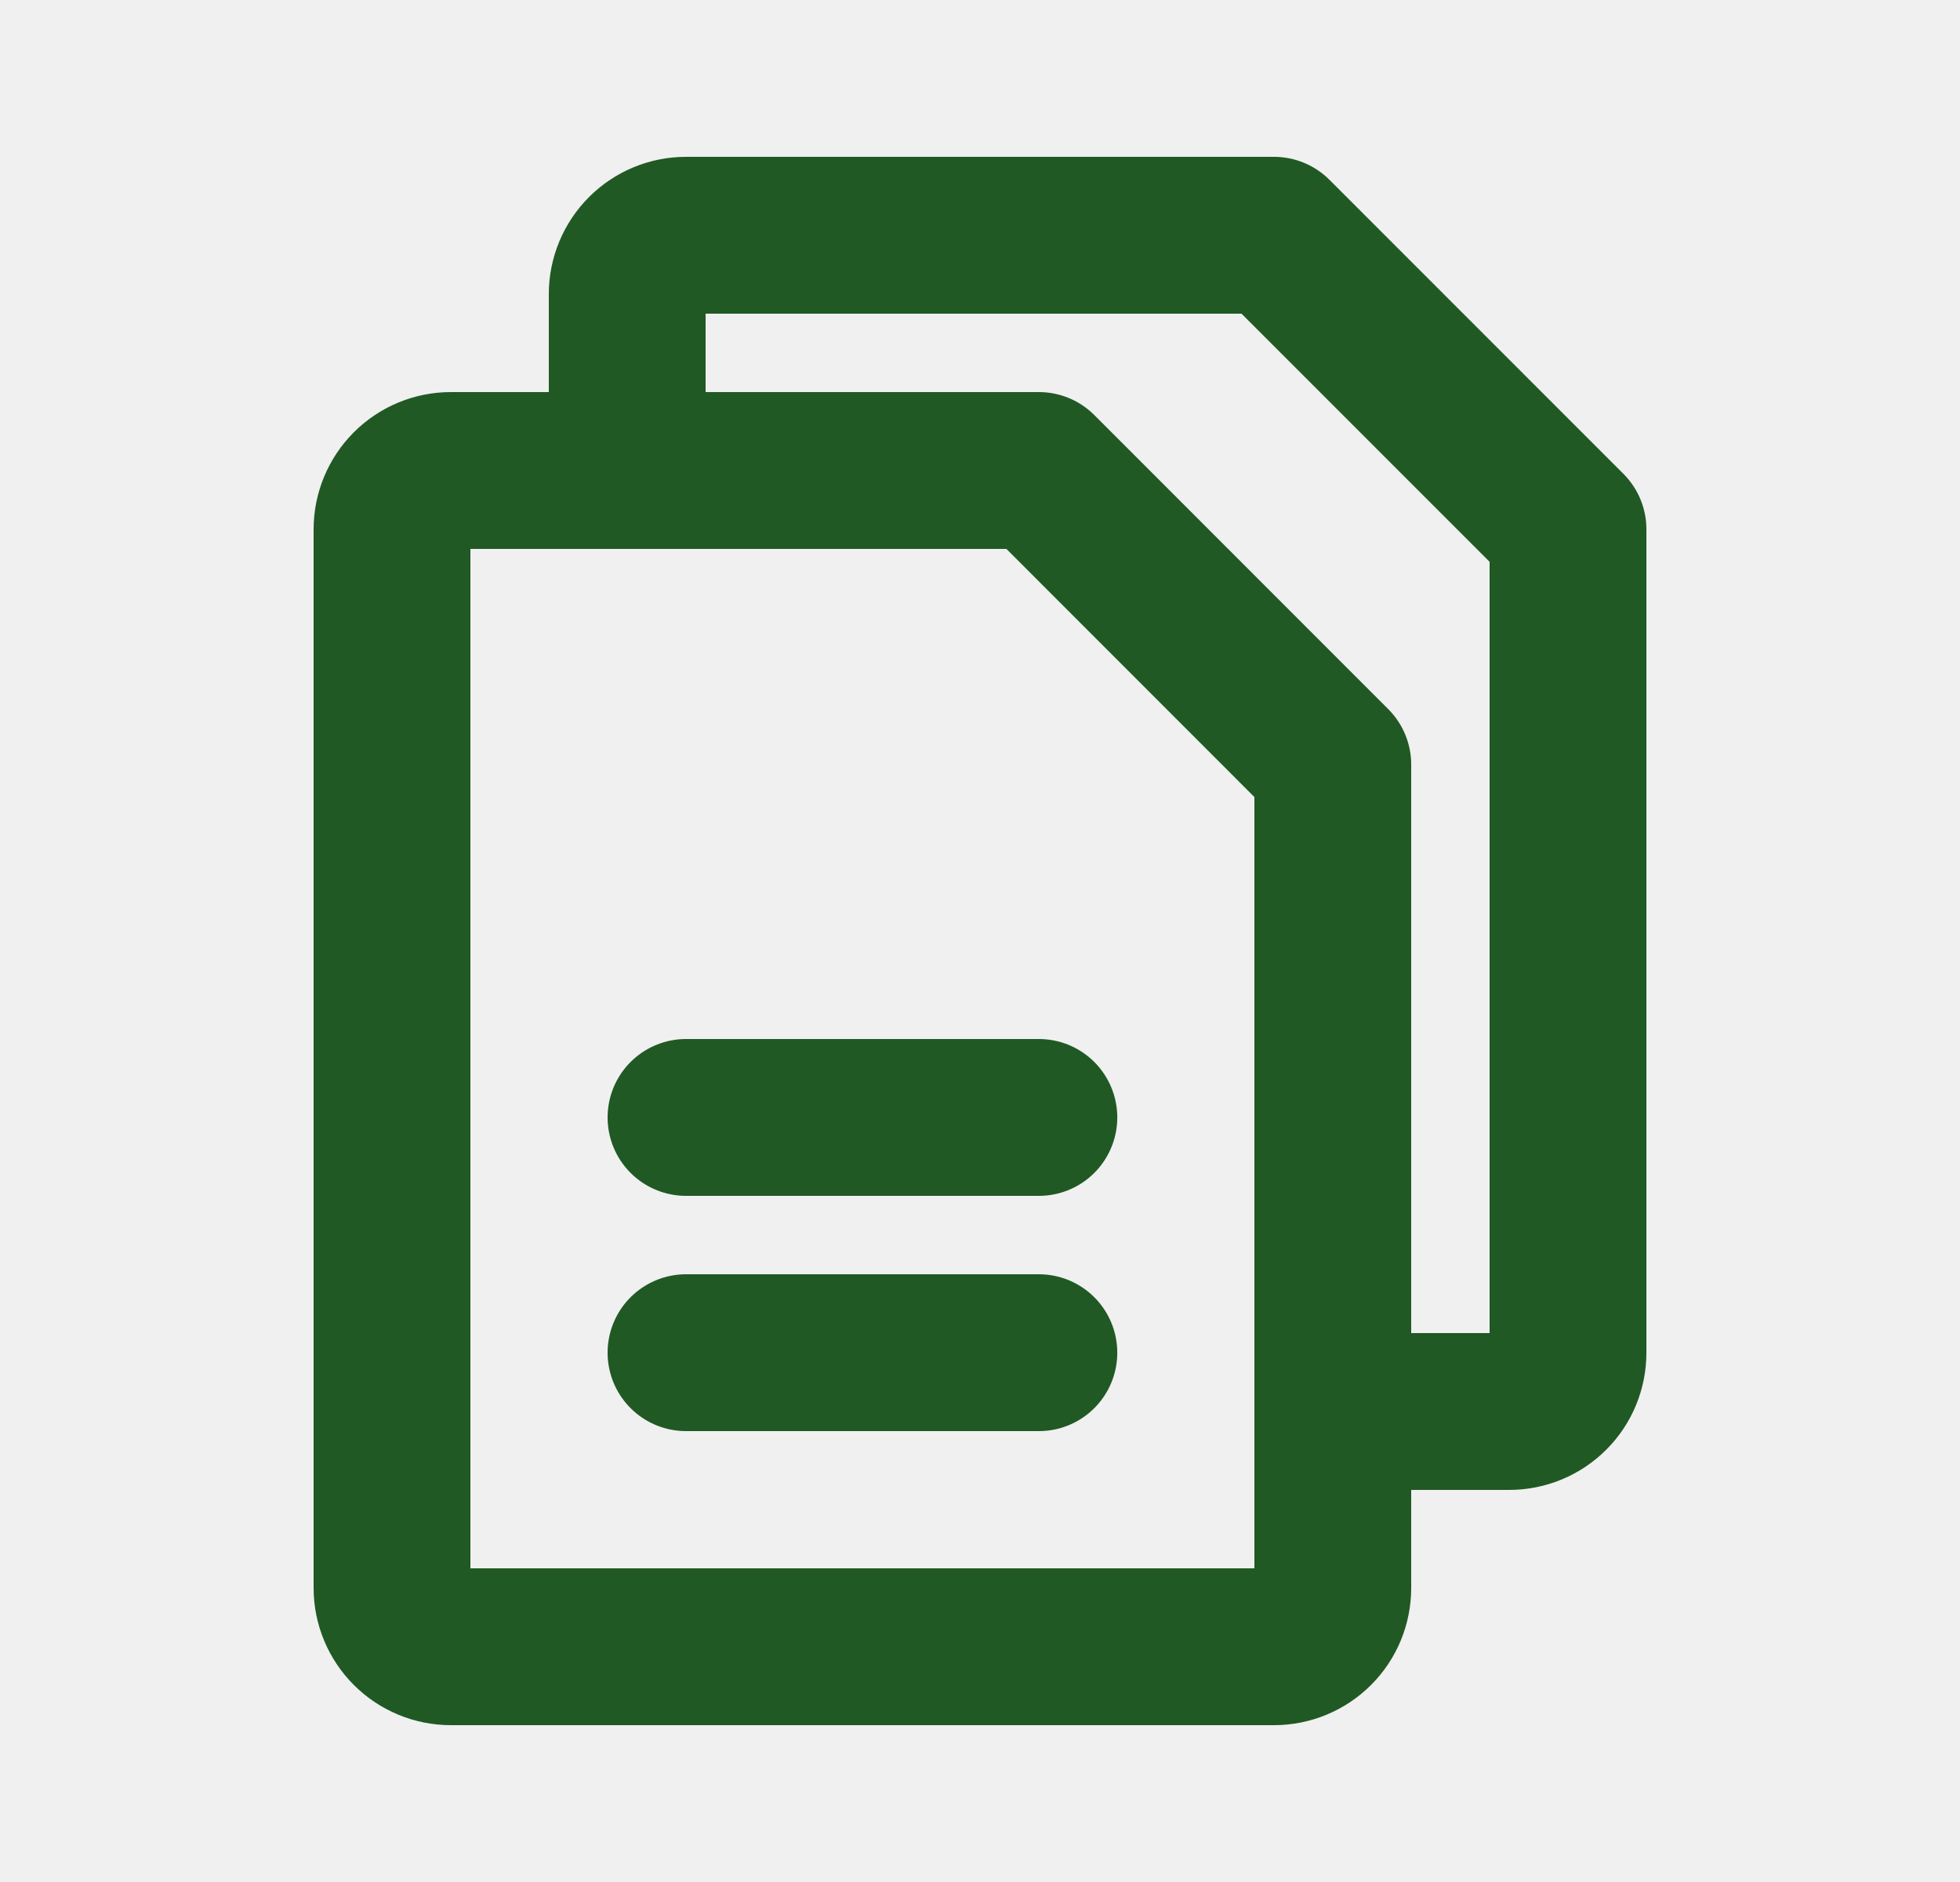
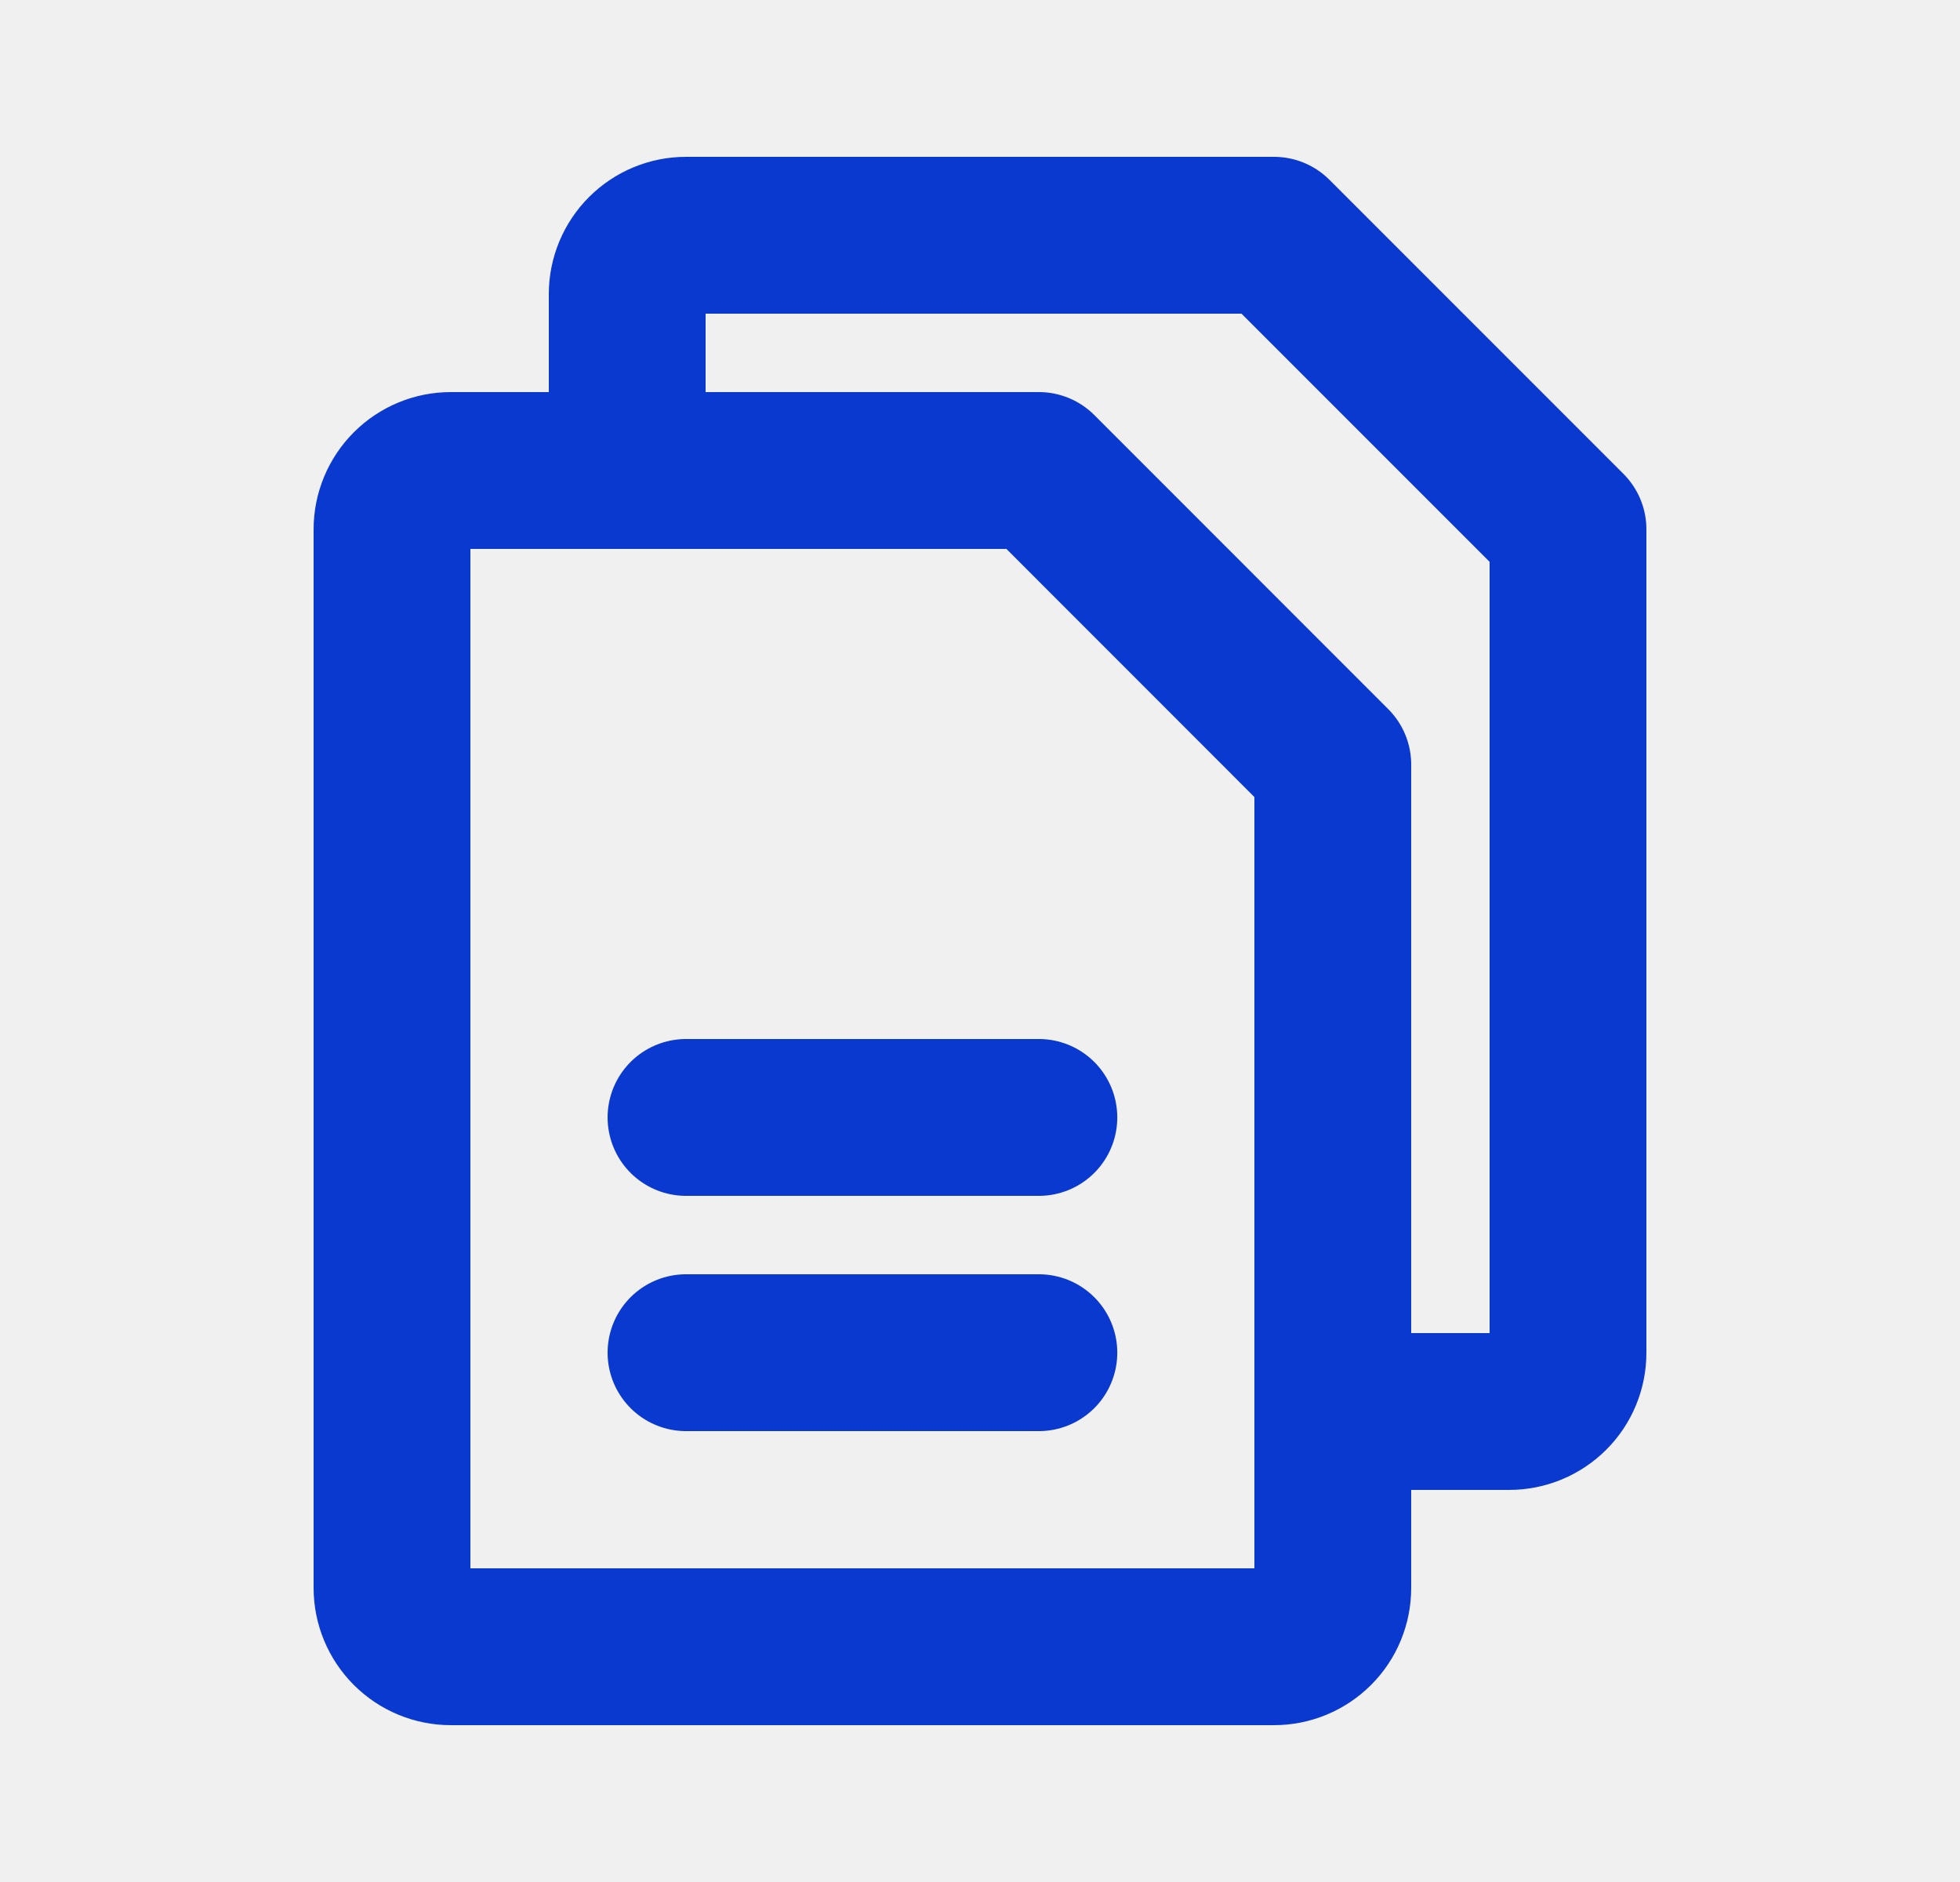
<svg xmlns="http://www.w3.org/2000/svg" width="25" height="24" viewBox="0 0 25 24" fill="none">
-   <g clip-path="url(#clip0_2114_1562)">
-     <path d="M16.25 21H5.75C5.552 21 5.361 20.921 5.22 20.78C5.08 20.64 5 20.449 5 20.25V6.75C5 6.551 5.08 6.36 5.22 6.22C5.361 6.079 5.552 6 5.75 6H13.251L17 9.75V20.25C17 20.449 16.922 20.64 16.781 20.78C16.64 20.921 16.449 21 16.25 21Z" stroke="#205924" stroke-width="2" stroke-linecap="round" stroke-linejoin="round" />
-     <path d="M8 6V3.75C8 3.551 8.08 3.36 8.22 3.22C8.361 3.079 8.552 3 8.75 3H16.25L20 6.75V17.25C20 17.449 19.922 17.64 19.781 17.78C19.64 17.921 19.449 18 19.25 18H17" stroke="#205924" stroke-width="2" stroke-linecap="round" stroke-linejoin="round" />
-     <path d="M8.75 14.25H13.251" stroke="#205924" stroke-width="2" stroke-linecap="round" stroke-linejoin="round" />
-     <path d="M8.75 17.25H13.251" stroke="#205924" stroke-width="2" stroke-linecap="round" stroke-linejoin="round" />
+   <g clip-path="url(#clip0_2487_2982)">
+     <path d="M16.25 21H5.75C5.552 21 5.361 20.921 5.22 20.78C5.08 20.64 5 20.449 5 20.25V6.75C5 6.551 5.08 6.36 5.22 6.22C5.361 6.079 5.552 6 5.75 6H13.251L17 9.75V20.25C17 20.449 16.922 20.64 16.781 20.78C16.64 20.921 16.449 21 16.25 21Z" stroke="#0A39CF" stroke-width="2" stroke-linecap="round" stroke-linejoin="round" />
+     <path d="M8 6V3.75C8 3.551 8.08 3.36 8.22 3.22C8.361 3.079 8.552 3 8.75 3H16.25L20 6.75V17.25C20 17.449 19.922 17.64 19.781 17.78C19.64 17.921 19.449 18 19.25 18H17" stroke="#0A39CF" stroke-width="2" stroke-linecap="round" stroke-linejoin="round" />
+     <path d="M8.75 14.25H13.251" stroke="#0A39CF" stroke-width="2" stroke-linecap="round" stroke-linejoin="round" />
+     <path d="M8.75 17.25H13.251" stroke="#0A39CF" stroke-width="2" stroke-linecap="round" stroke-linejoin="round" />
  </g>
  <defs>
-     <clipPath id="clip0_2114_1562">
+     <clipPath id="clip0_2487_2982">
      <rect width="24" height="24" fill="white" transform="translate(0.500488)" />
    </clipPath>
  </defs>
</svg>
